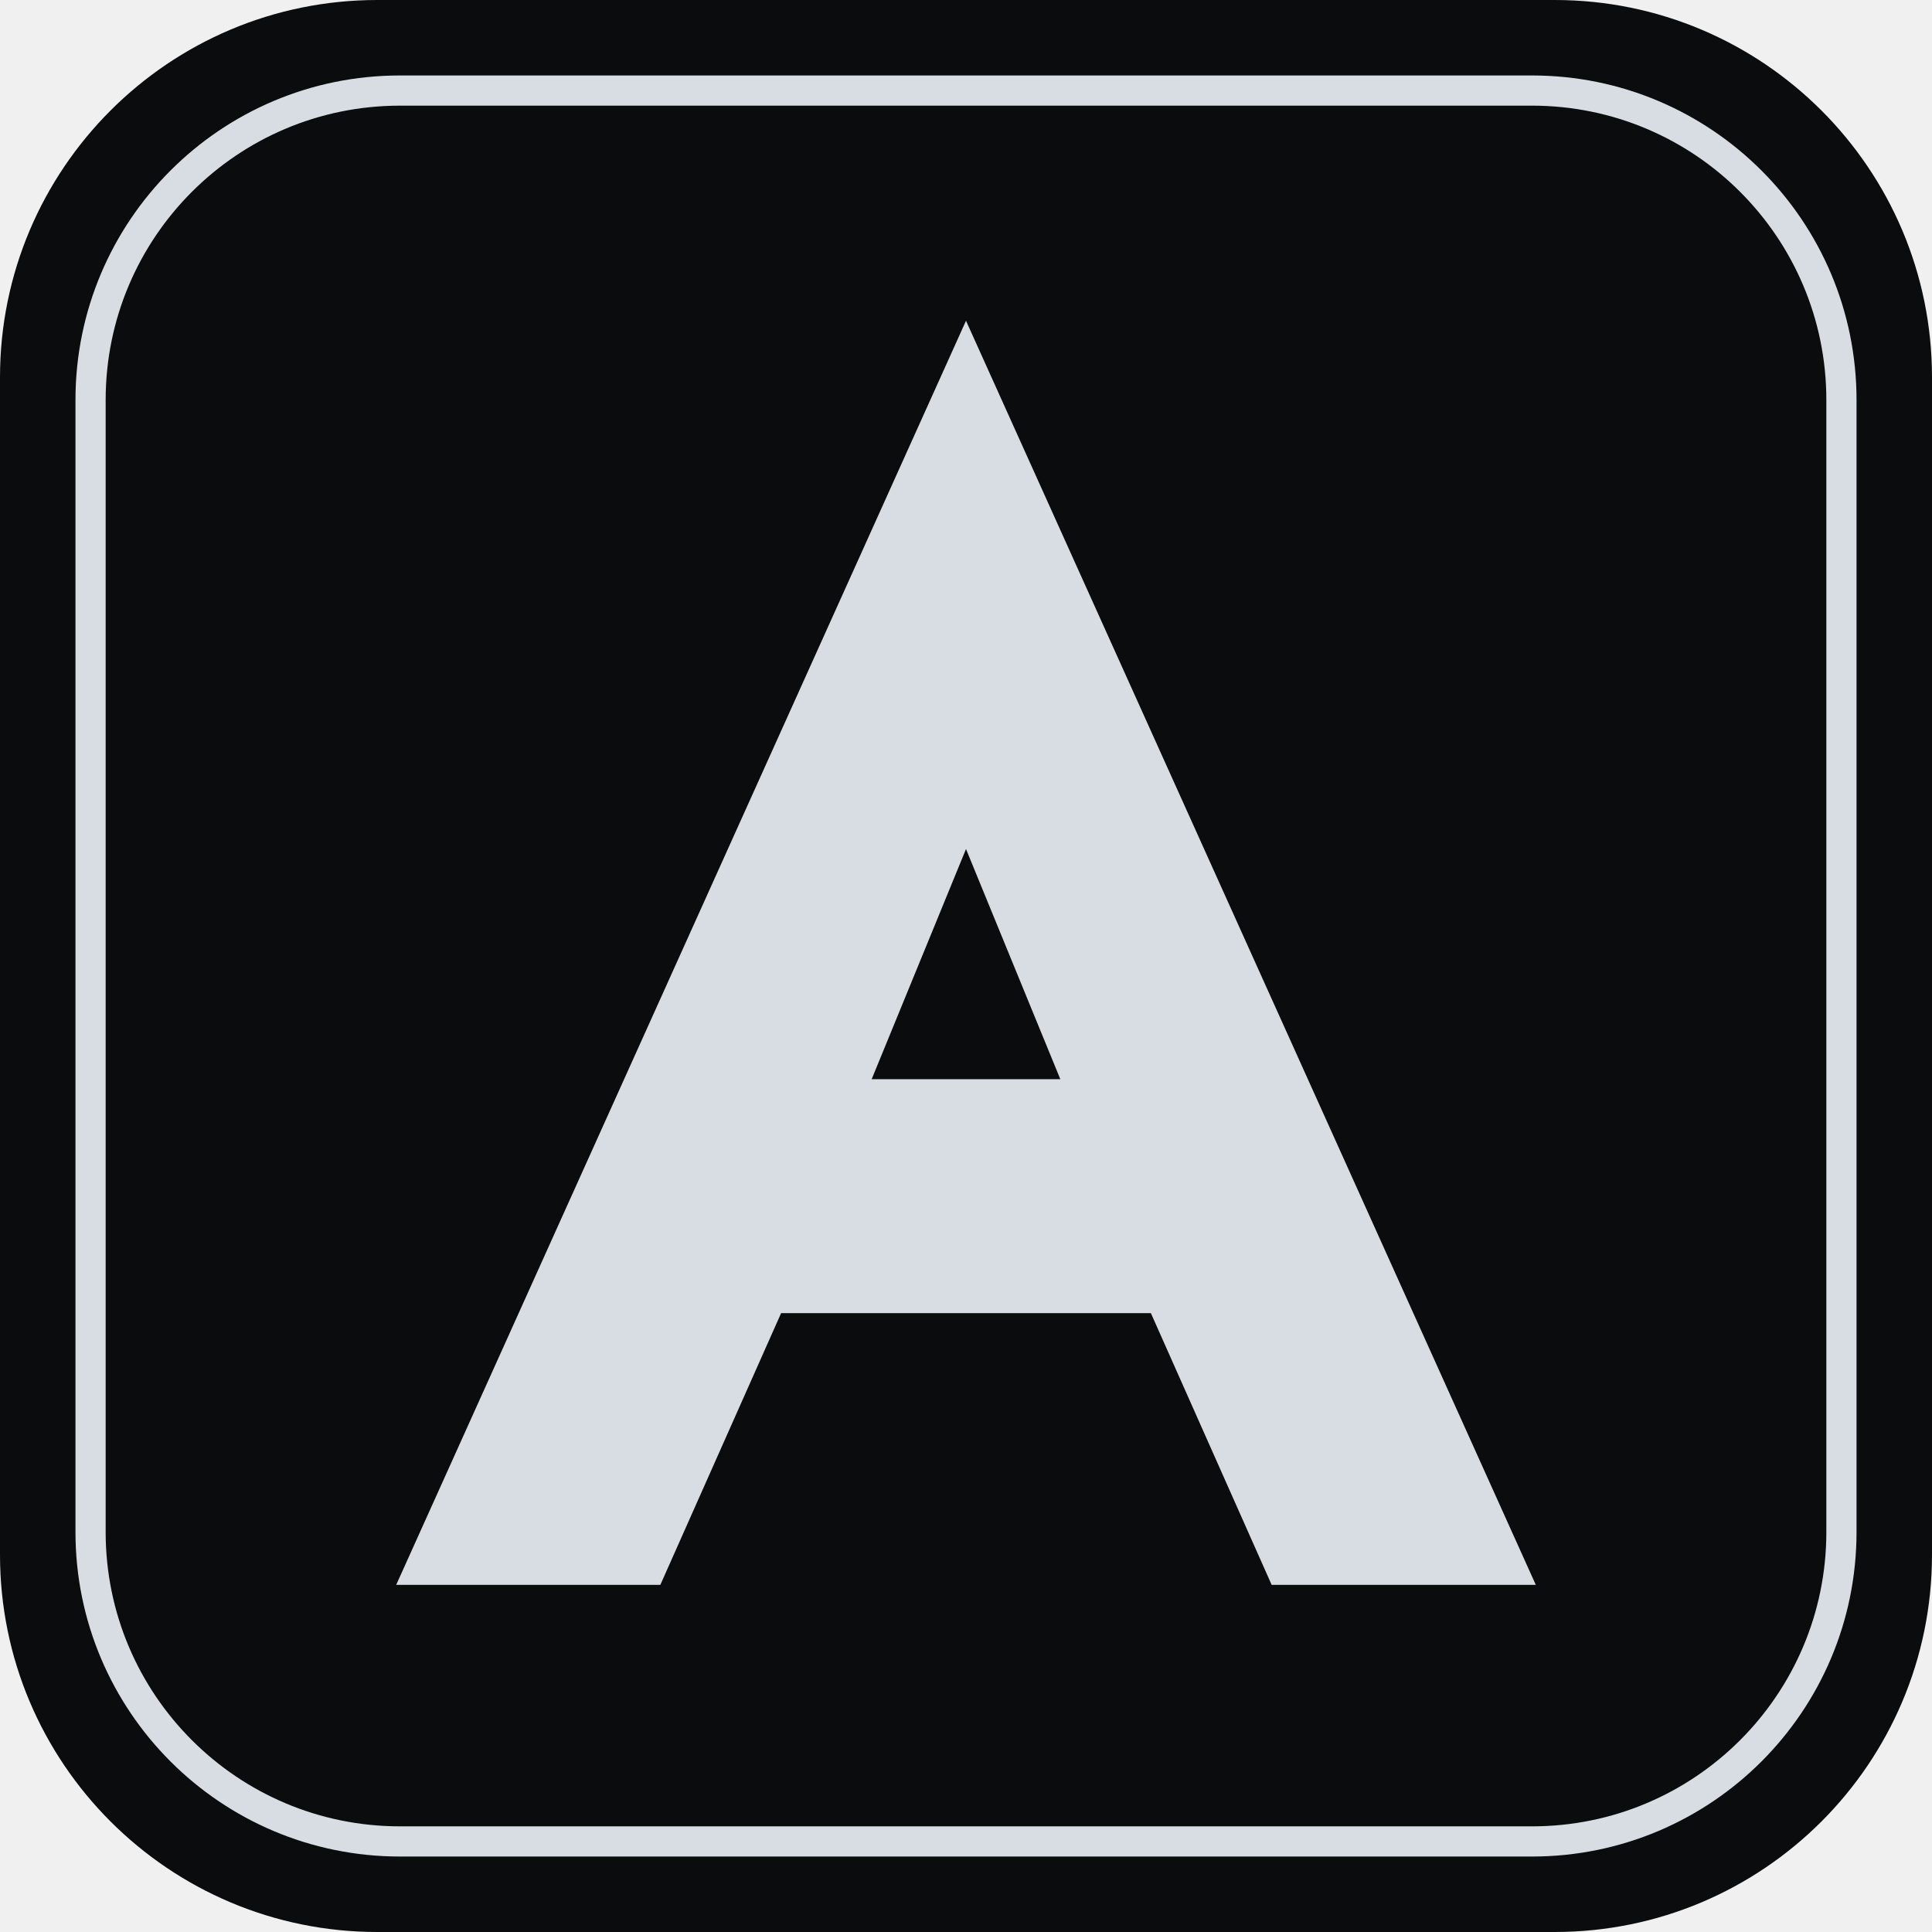
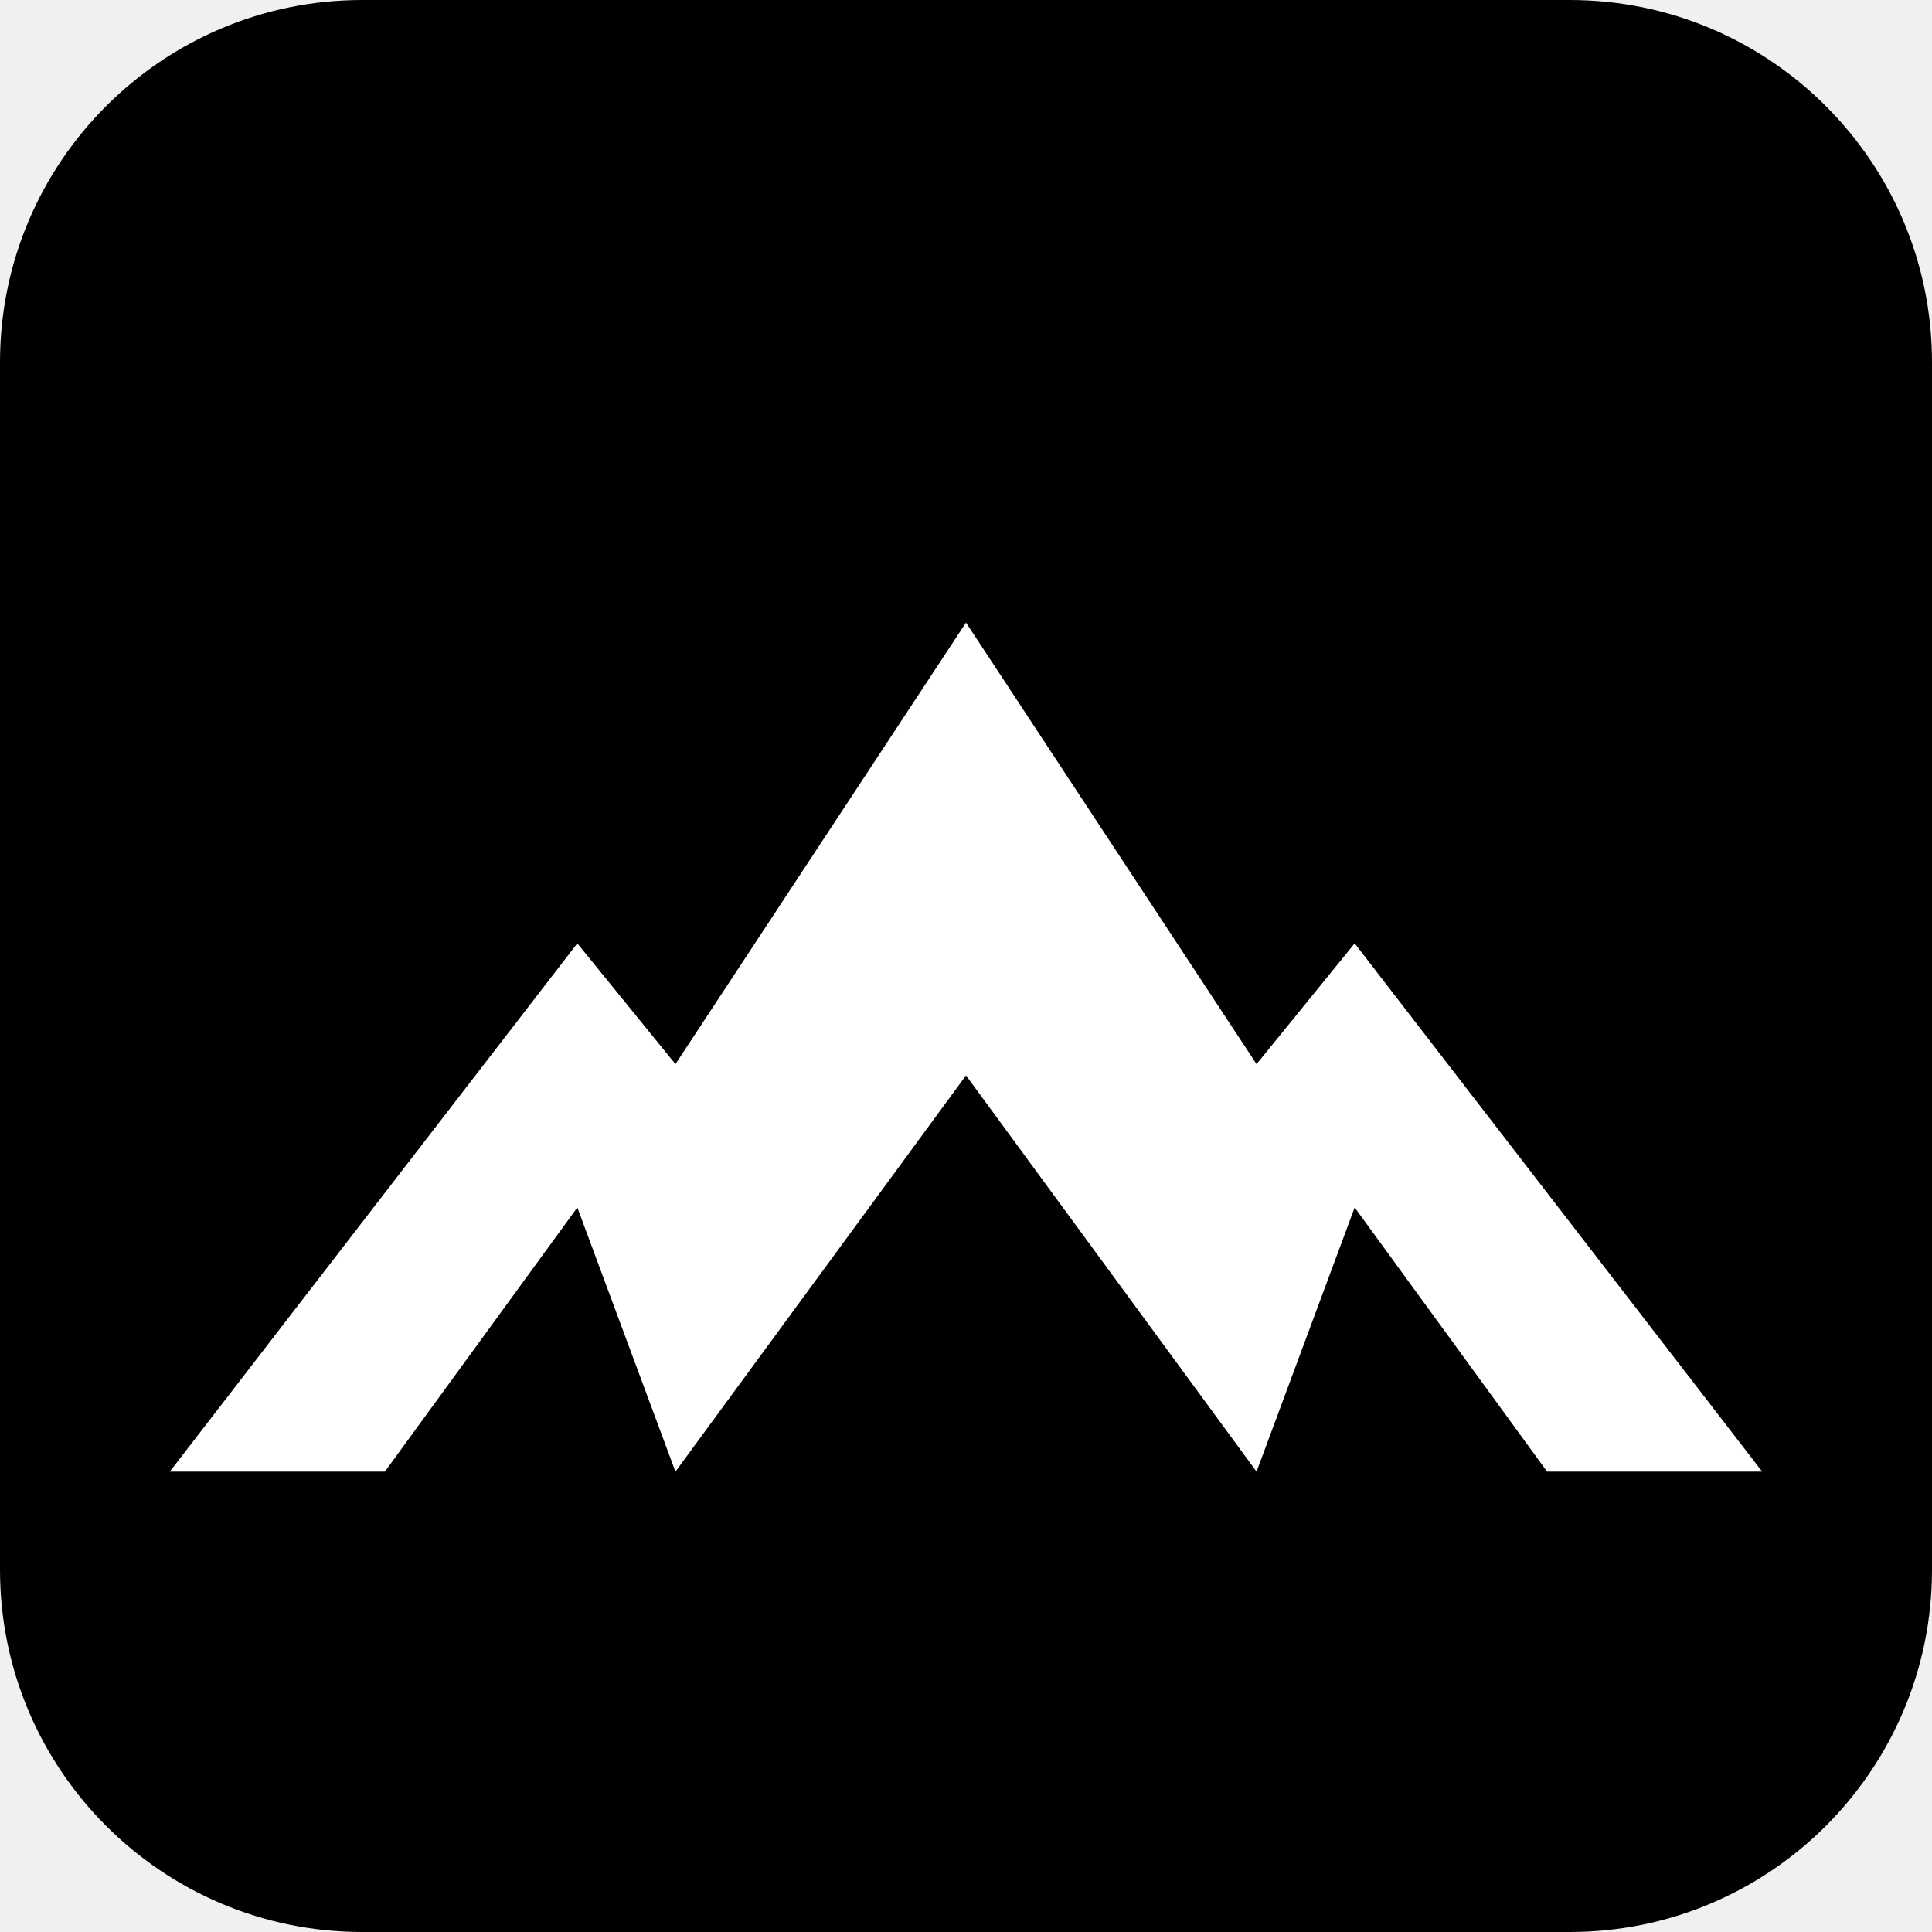
<svg xmlns="http://www.w3.org/2000/svg" viewBox="0 0 512 512">
-   <rect width="512" height="512" rx="100" fill="#0b0c0e" />
-   <rect x="24" y="24" width="464" height="464" rx="82" fill="none" stroke="#d8dde3" stroke-width="8" />
-   <path d="M256 85 L105 420 H175 L207 348 H305 L337 420 H407 Z            M256 225 L281 286 H231 Z" fill="#d8dde3" />
+   <rect width="512" height="512" rx="96" fill="#000" />
+   <path d="M45 390 L153 250 L179 282 L256 165 L333 282 L359 250 L467 390 L410 390 L359 320 L333 390 L256 285 L179 390 L153 320 L102 390 Z" fill="#fff" />
</svg>
